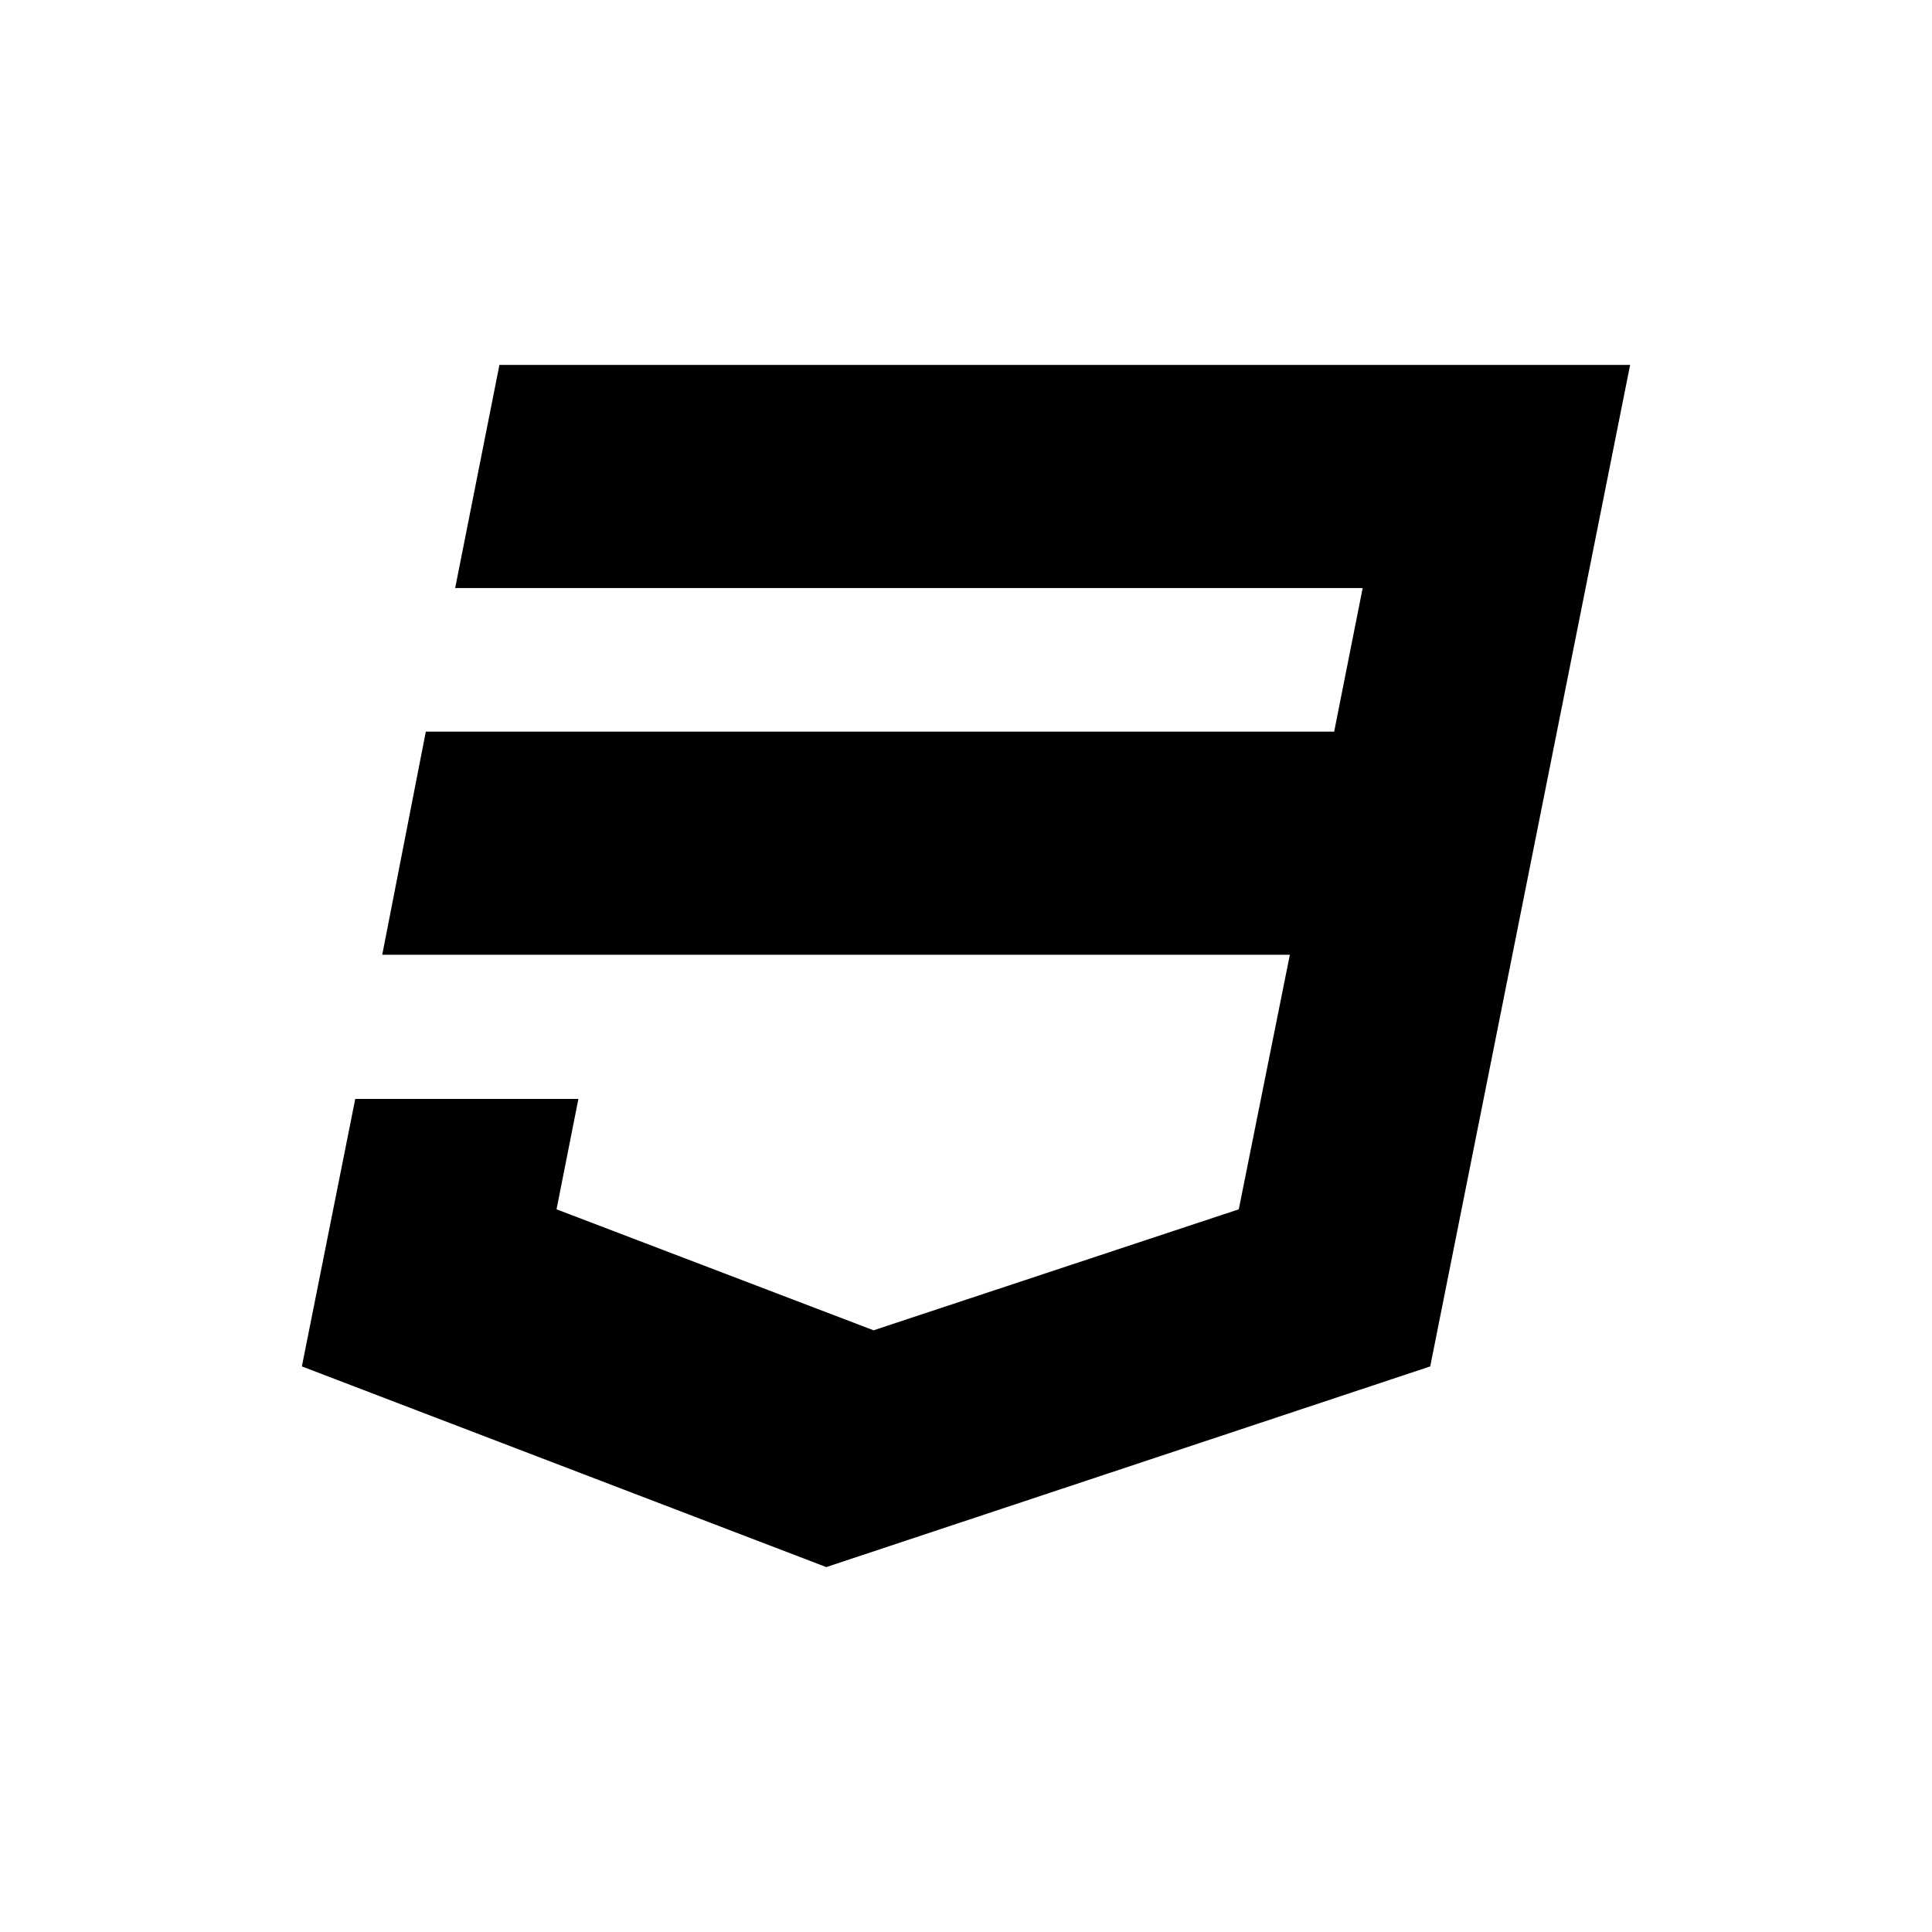
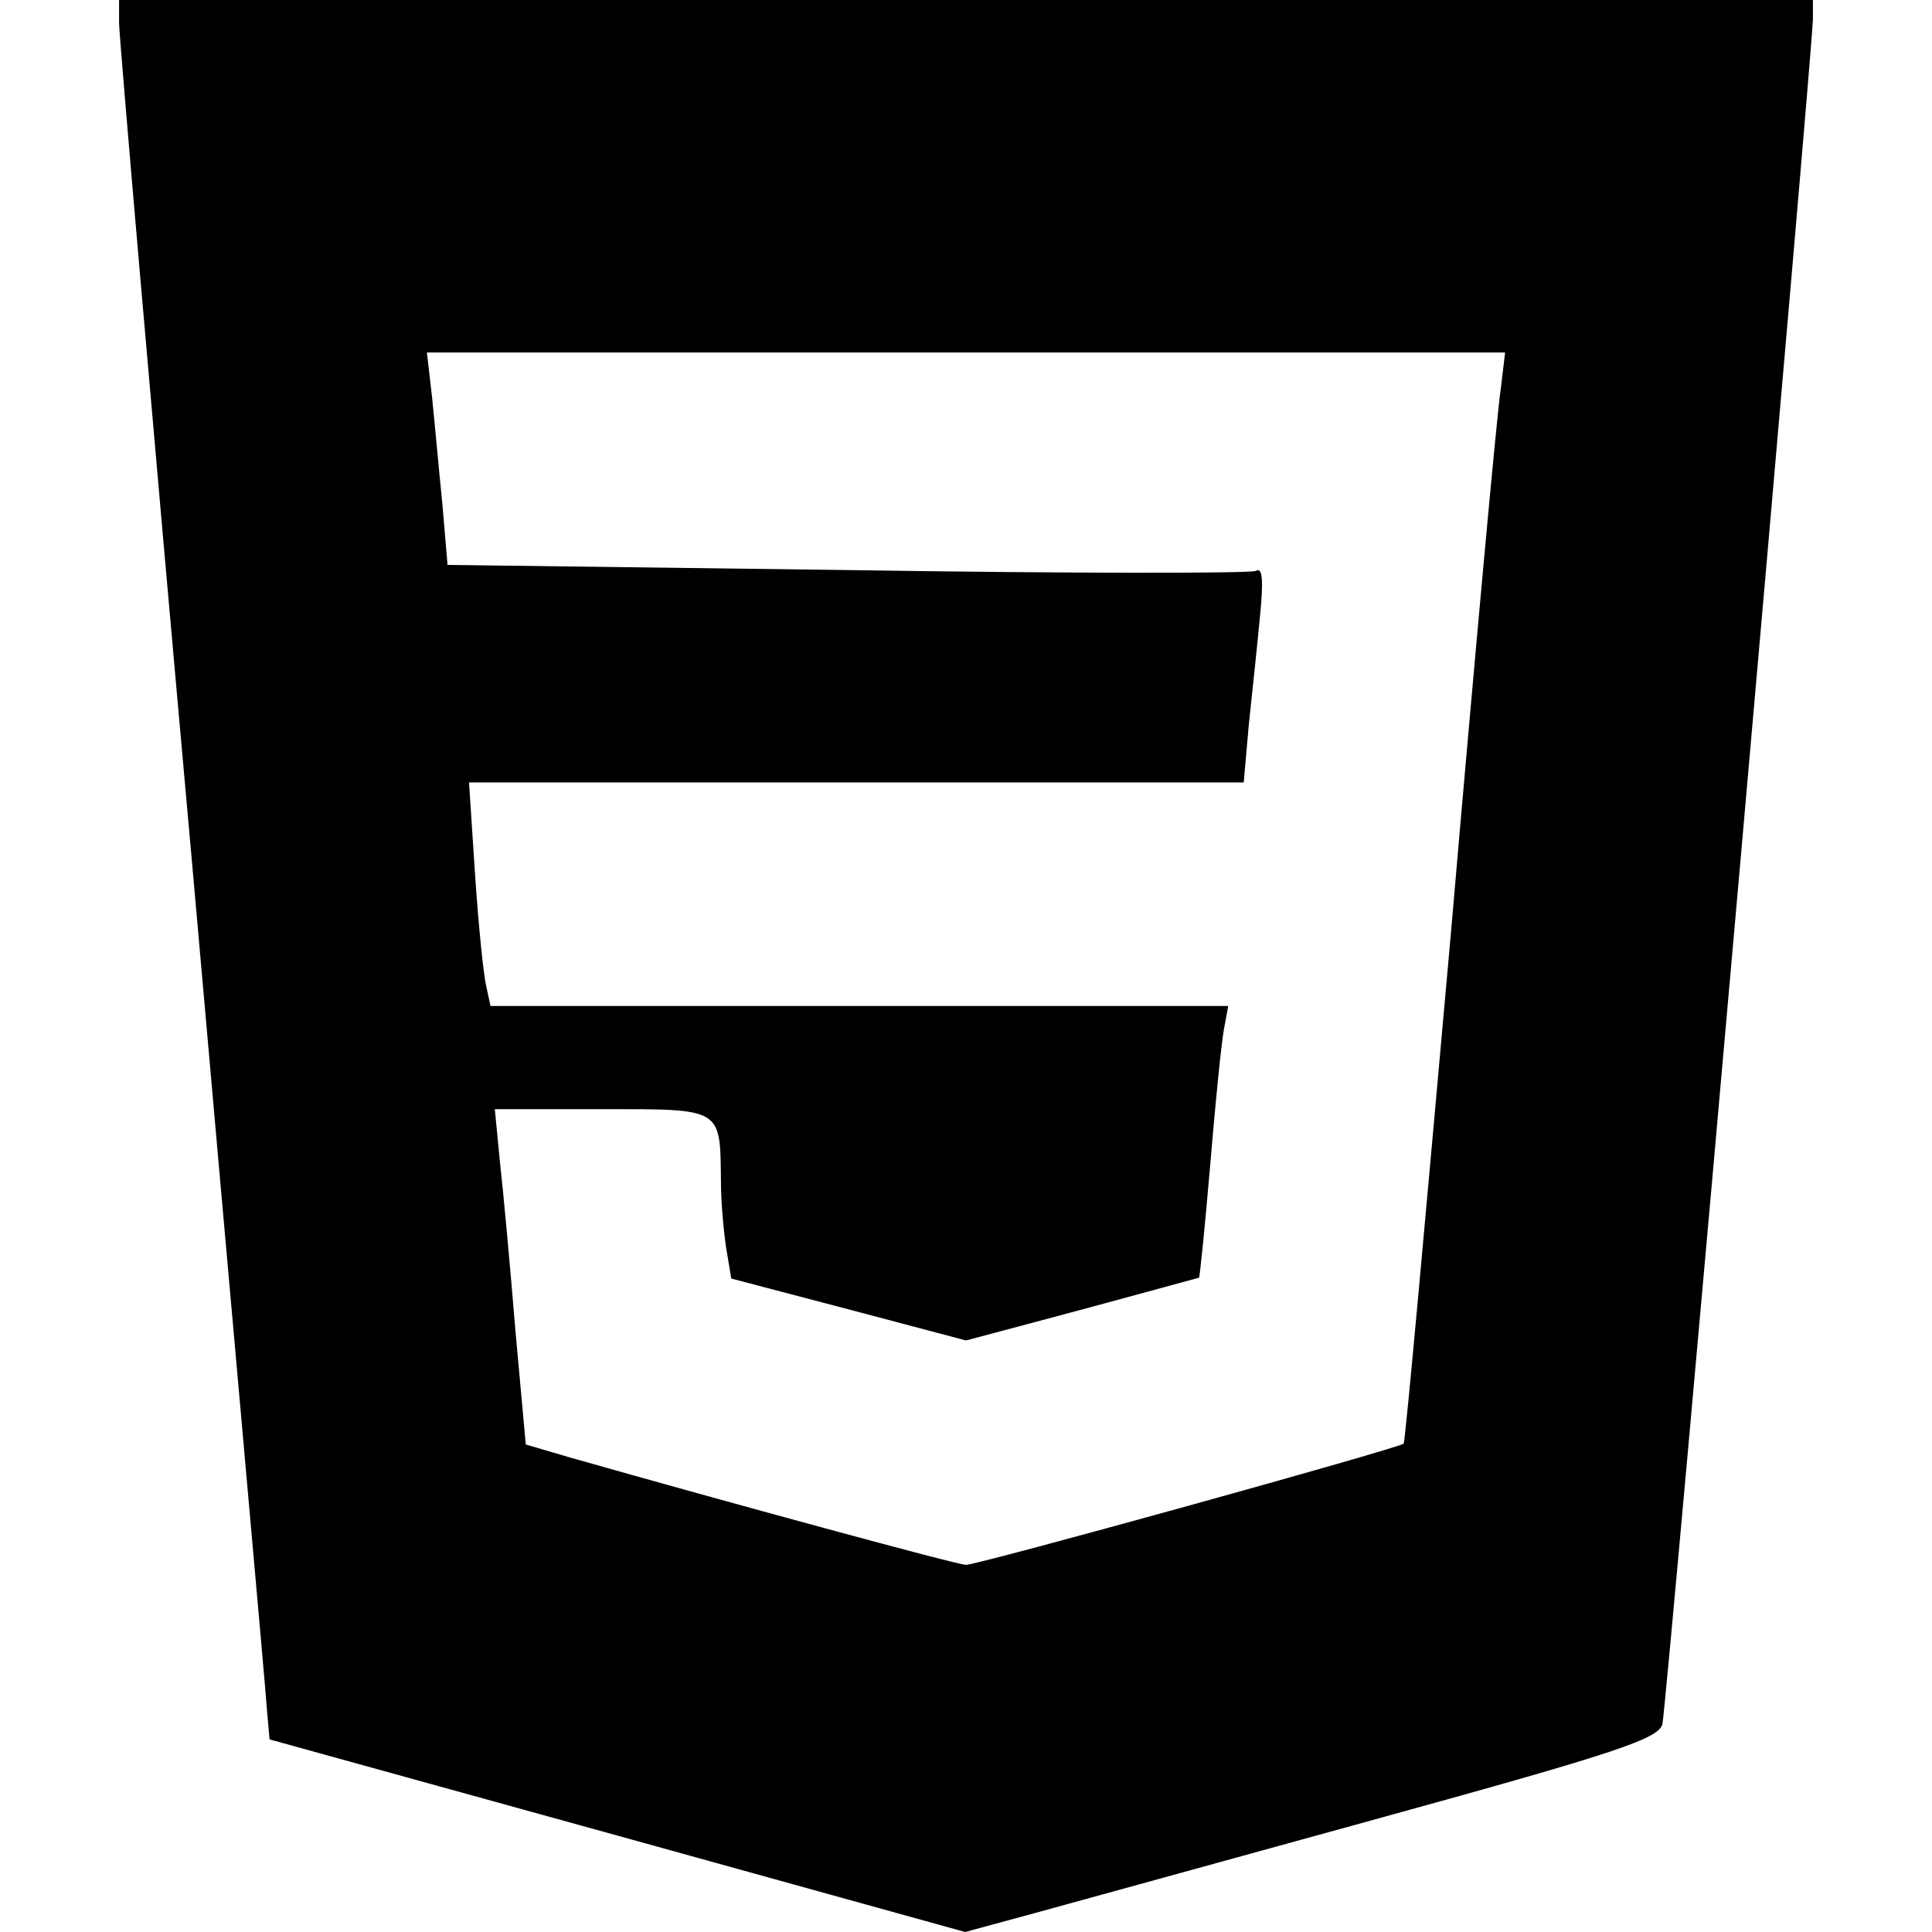
- <svg xmlns="http://www.w3.org/2000/svg" fill="#000000" width="800px" height="800px" viewBox="0 0 32 32">
-   <path d="M8.272 6.044L7.539 9.74H22.57l-.472 2.378H7.053l-.722 3.696h15.033l-.846 4.216-6.049 2.004-5.251-2.004.362-1.828H5.884L5 22.632l8.686 3.324 10.003-3.324L27 6.044z" />
+ <svg xmlns="http://www.w3.org/2000/svg" height="2500" viewBox="14 0 197 224.7" width="2500">
+   <path d="M14 2.7c0 1.5 3.8 45.5 8.5 97.8 4.6 52.2 8.6 96.5 8.7 98.4l.3 3.4L72 213.5l40.4 11.2 8.1-2.2c4.4-1.2 22.5-6.2 40.3-11.1 27.6-7.6 32.3-9.2 32.7-10.9C194 198.1 211 5.4 211 2.2V0H14zm160.7 42.5c-.4 2.4-3 30.8-5.8 63.3-2.9 32.4-5.3 59.2-5.5 59.4-.4.5-49.5 14.1-50.9 14.1-1 0-27.8-7.3-46.1-12.5l-5.1-1.5-1.2-13.2c-.6-7.3-1.4-16.1-1.8-19.6l-.6-6.2h12.5c14.1 0 13.7-.2 13.8 8.5 0 2.2.3 5.6.6 7.6l.6 3.6 13.7 3.6 13.6 3.6 13.5-3.6c7.4-2 13.6-3.7 13.6-3.7.1-.1.7-6 1.3-13.1.6-7.2 1.3-14.2 1.6-15.8l.5-2.7H57.2l-.5-2.3c-.3-1.2-.9-7-1.3-13L54.7 91h90.1l.6-6.8c.4-3.7 1-9.4 1.3-12.6.4-4.1.3-5.7-.5-5.2-.6.3-21.9.3-47.5-.1l-46.5-.6-.6-7.1c-.4-3.9-.9-9.5-1.2-12.4l-.6-5.2h125.4z" />
</svg>
